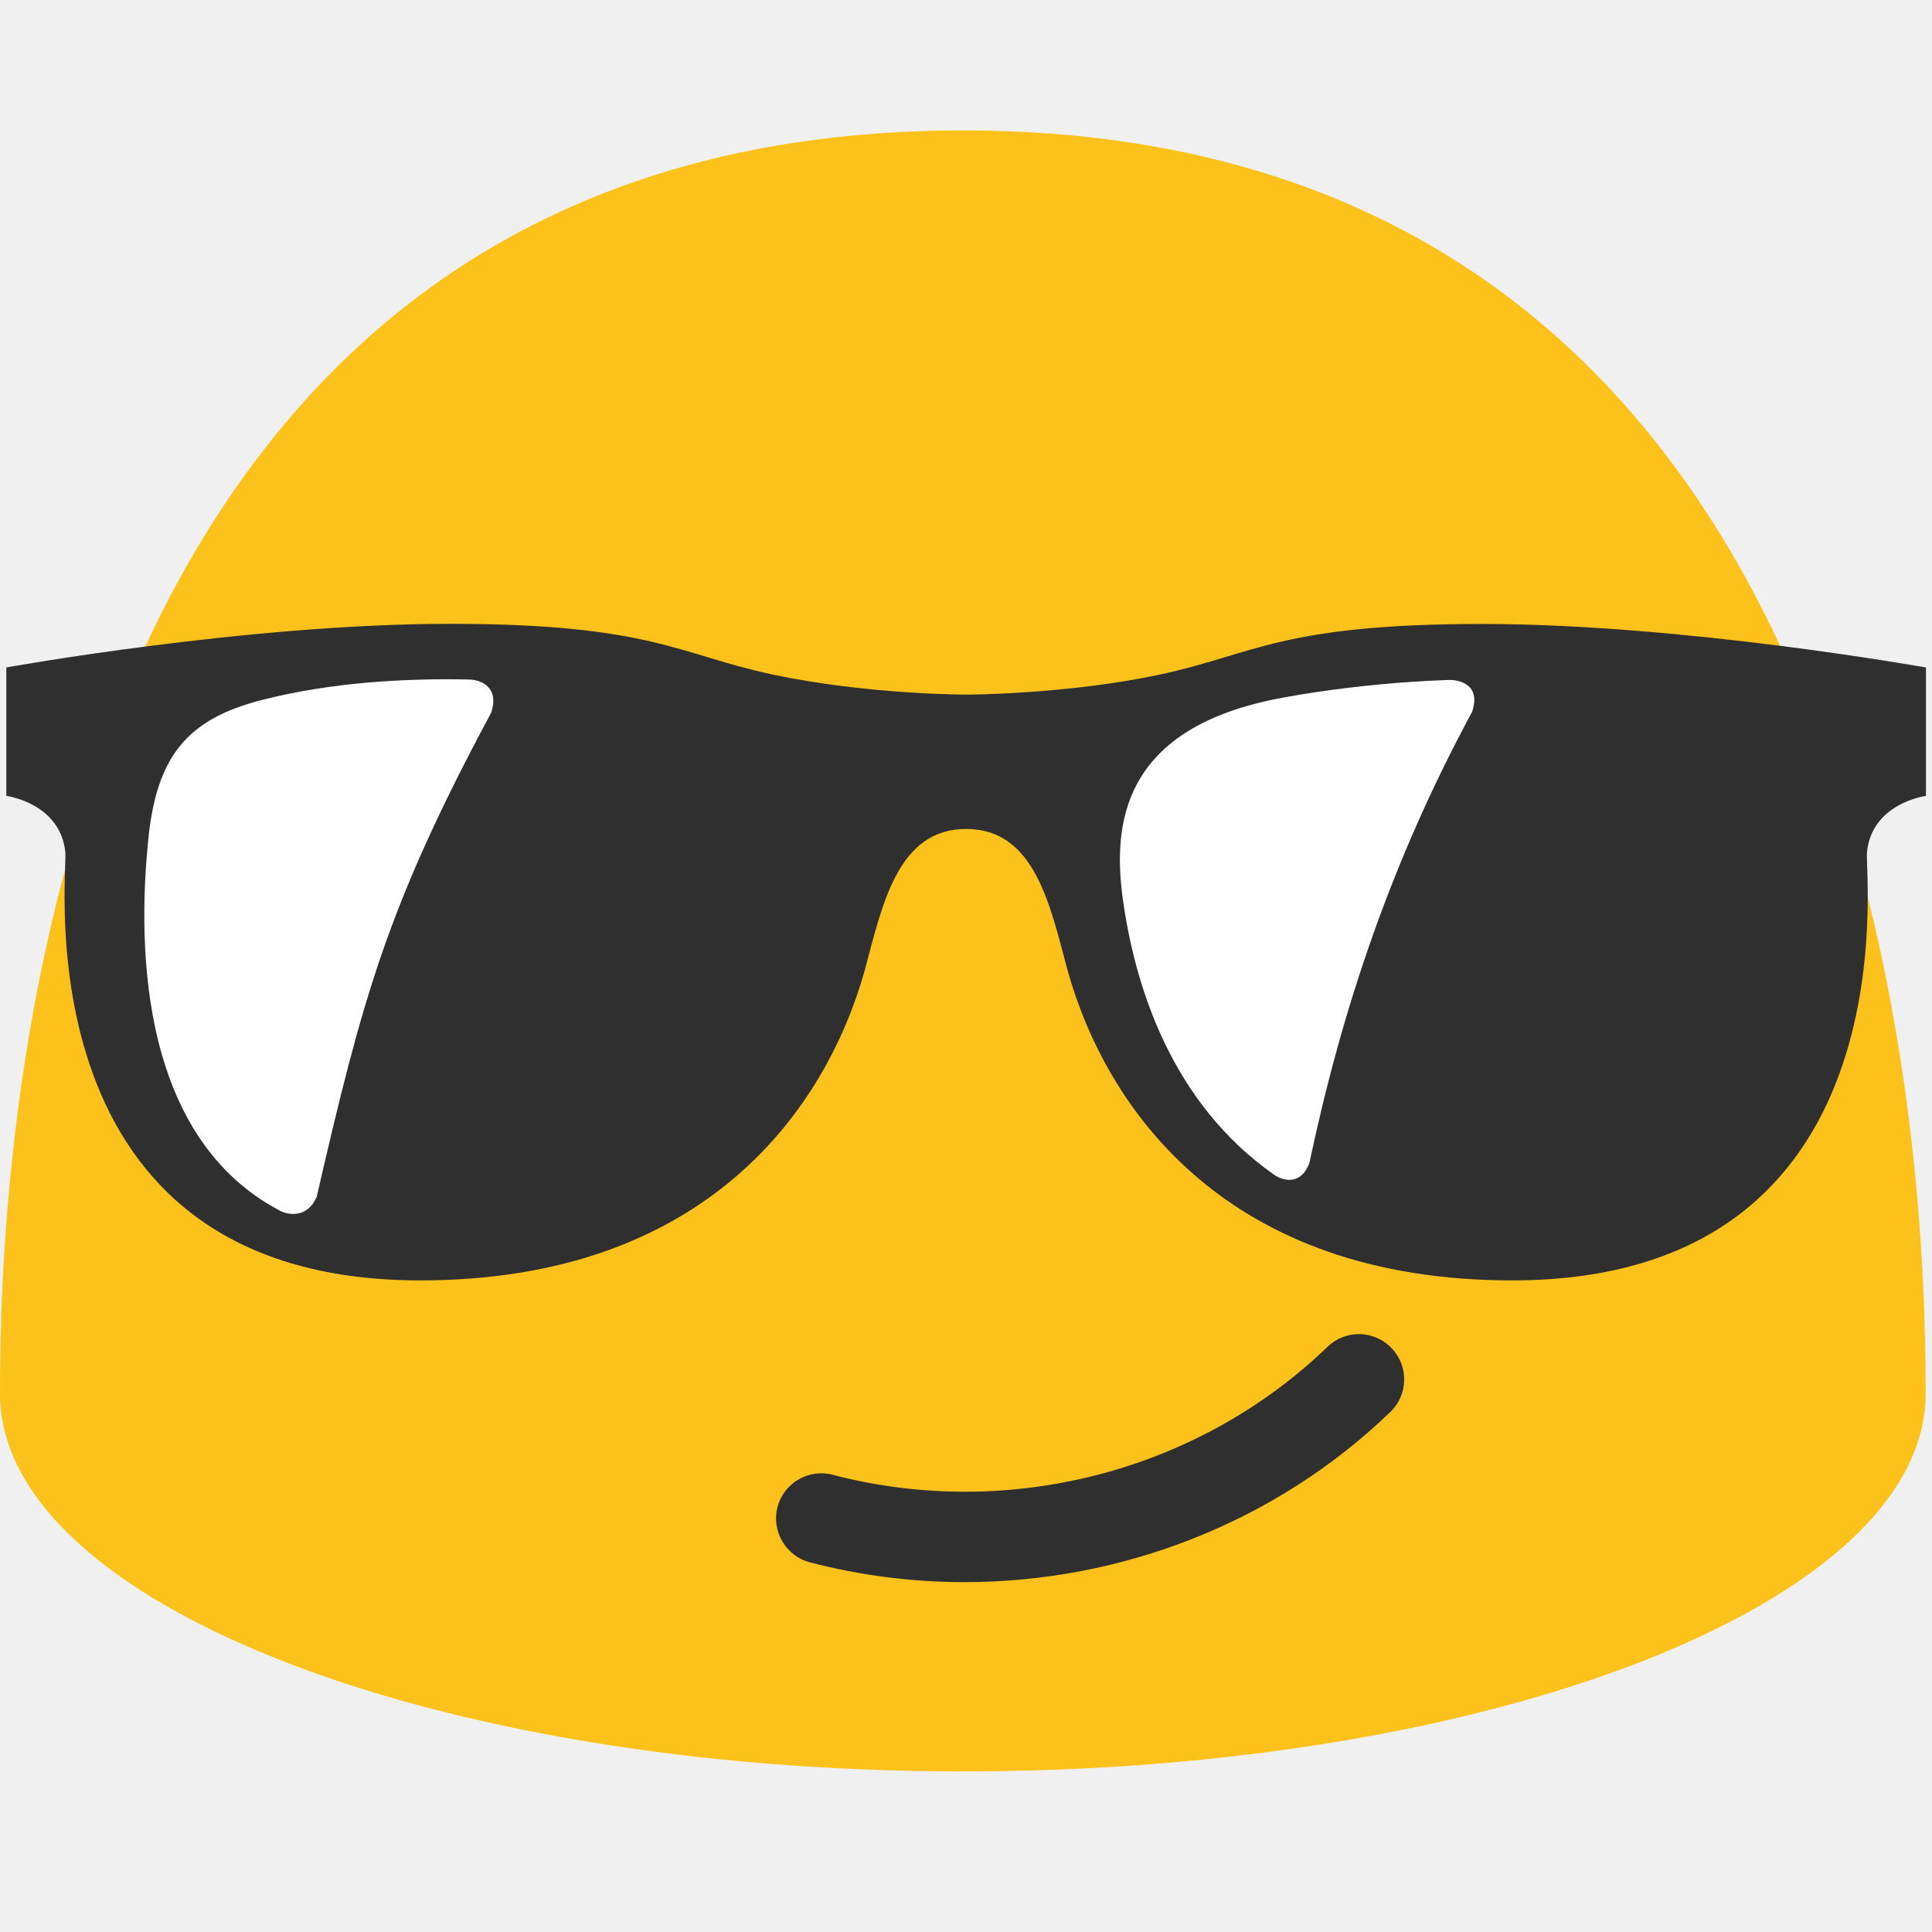
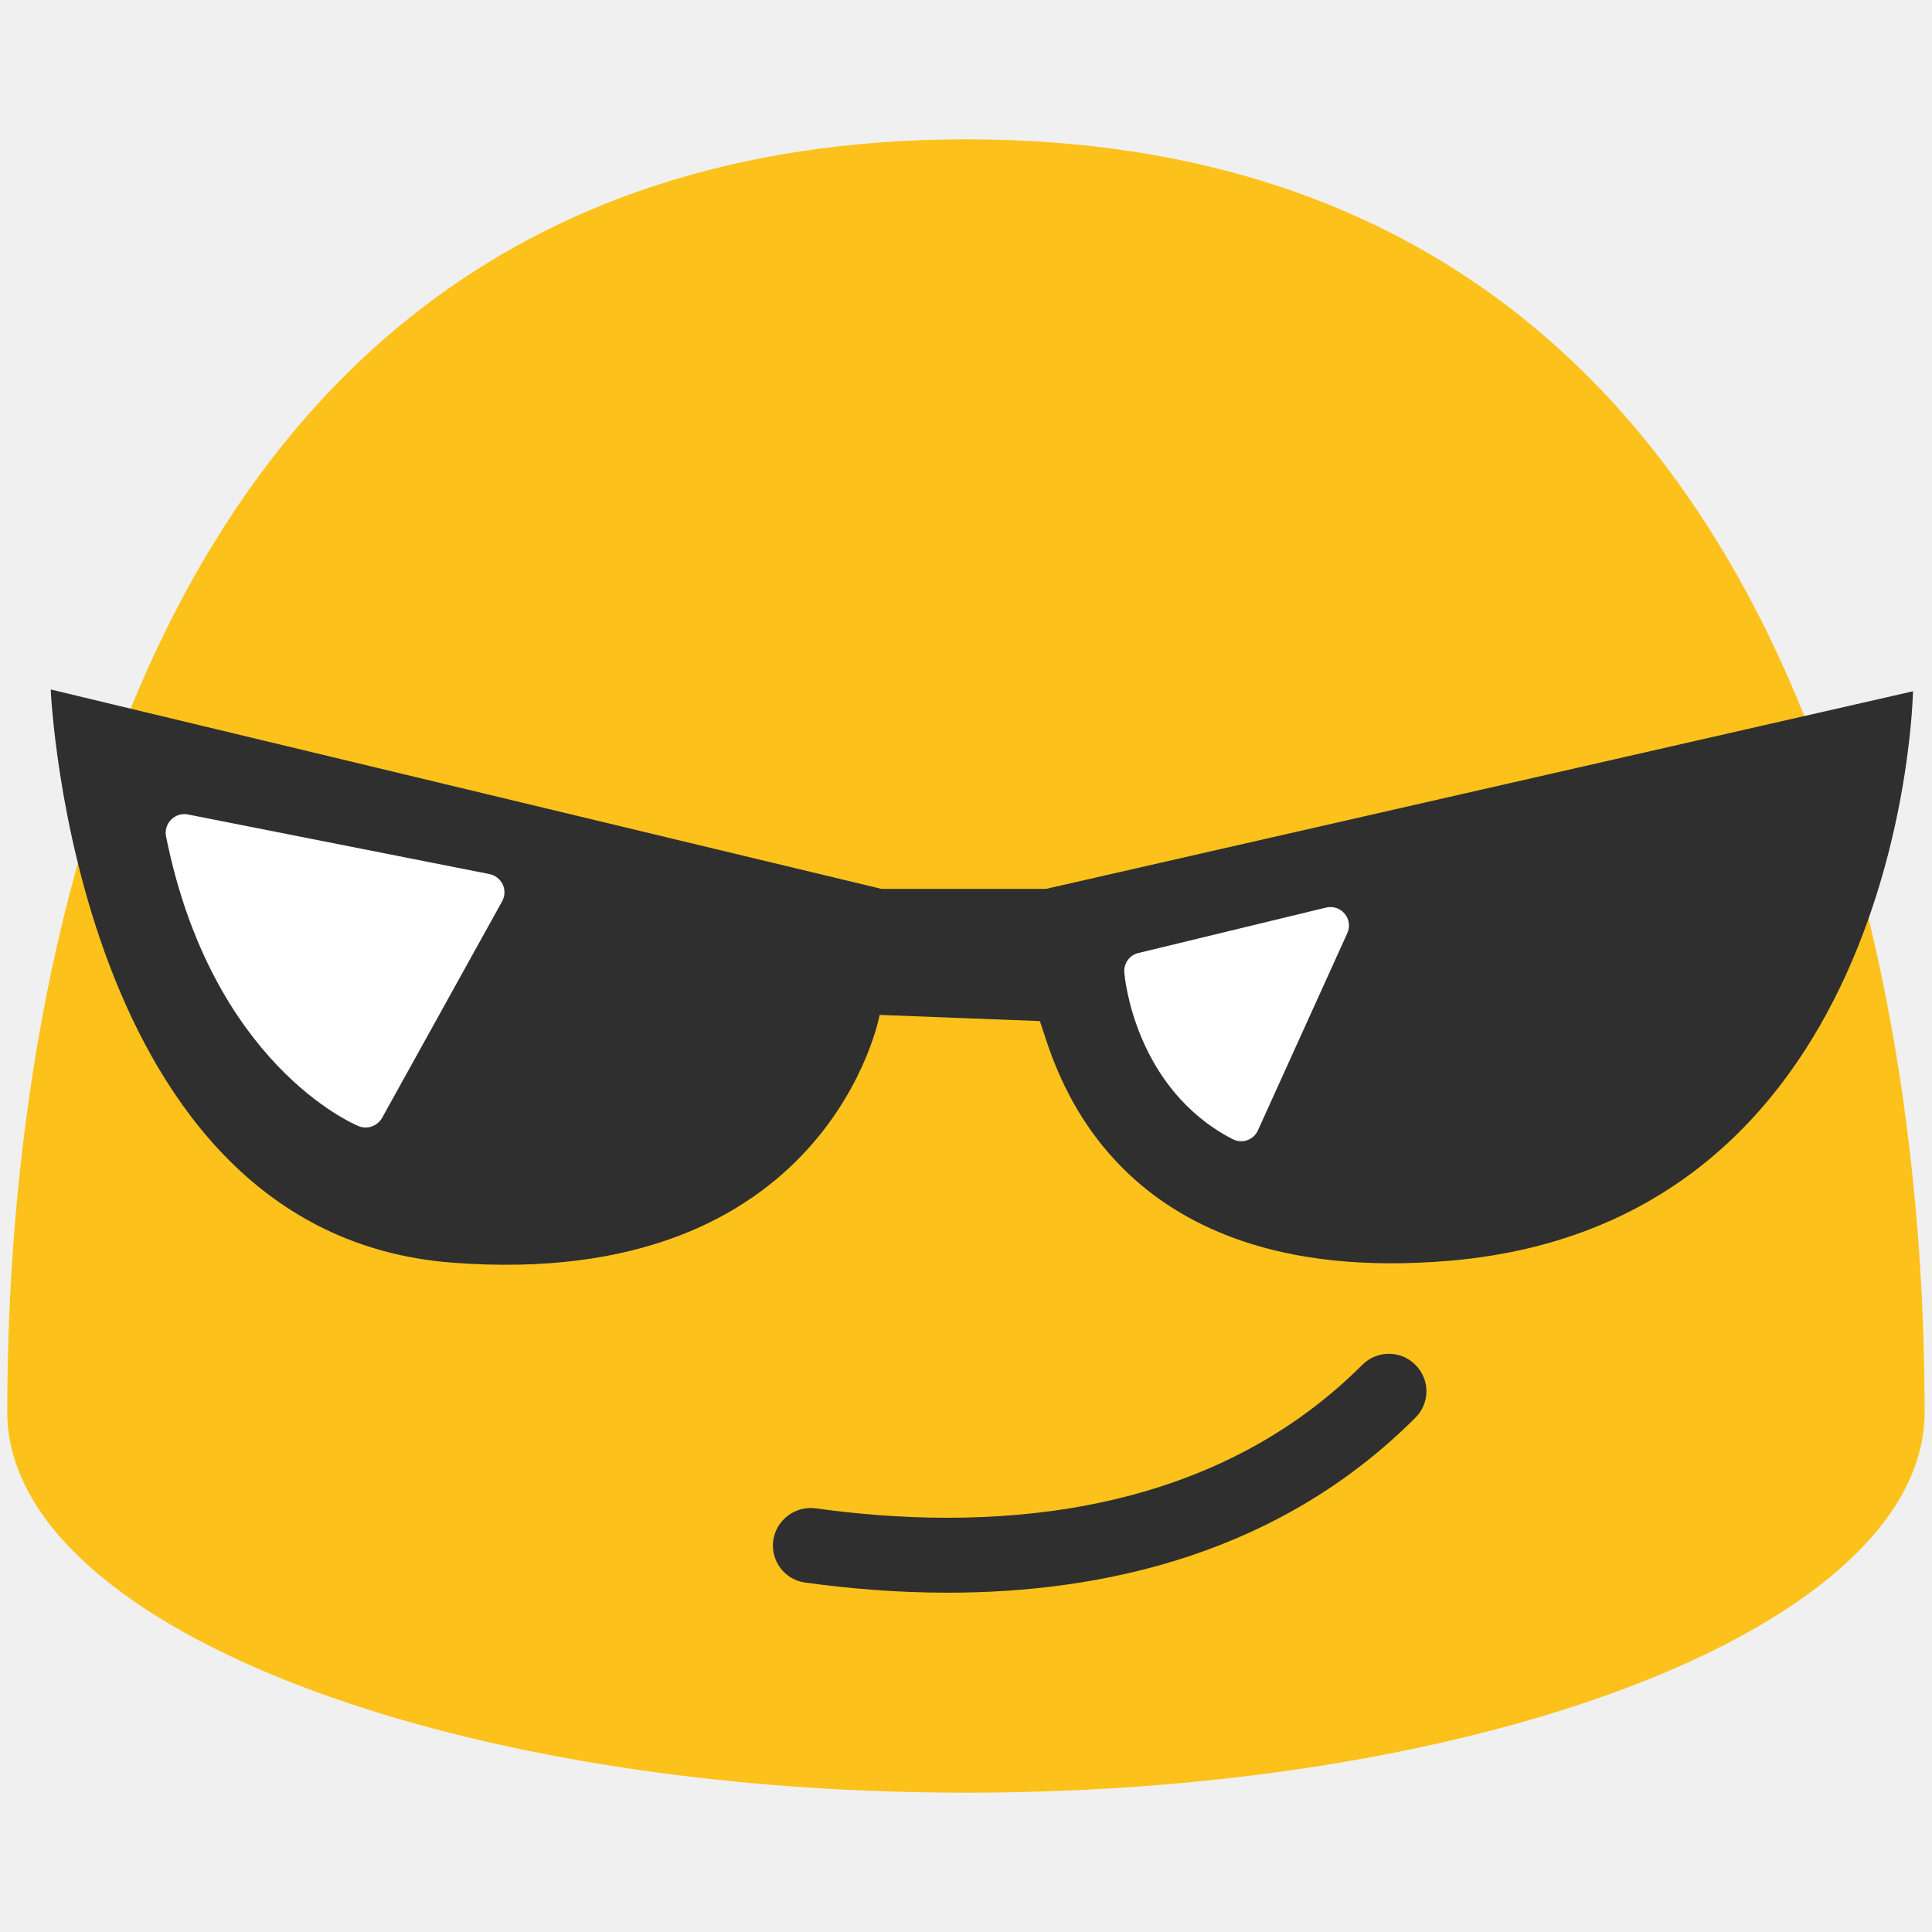
- <svg xmlns="http://www.w3.org/2000/svg" width="128" height="128" style="enable-background:new 0 0 128 128;">
-   <path d="M63.79,8.64C1.48,8.64,0,78.5,0,92.33c0,13.83,28.56,25.03,63.79,25.03 c35.24,0,63.79-11.21,63.79-25.03C127.58,78.5,126.11,8.64,63.79,8.64z" style="fill:#FCC21B;" />
-   <path d="M63.91,104.82c-3.43,0-6.87-0.43-10.25-1.31c-1.6-0.42-2.56-2.06-2.15-3.66 c0.42-1.6,2.06-2.56,3.66-2.14c11.65,3.04,24.21-0.21,32.78-8.48c1.19-1.15,3.09-1.12,4.24,0.08c1.15,1.19,1.12,3.09-0.08,4.24 C84.54,100.85,74.32,104.82,63.91,104.82z" style="fill:#2F2F2F;" />
-   <path d="M55.53,67.26c-0.01,0.01-0.02,0.02-0.02,0.02C55.51,67.27,55.52,67.26,55.53,67.26z" style="fill:#2F2F2F;" />
+ <svg xmlns="http://www.w3.org/2000/svg" version="1.1" id="レイヤー_1" x="0px" y="0px" width="128px" height="128px" viewBox="0 0 128 128" enable-background="new 0 0 128 128" xml:space="preserve">
  <g>
-     <path d="M98.21,41.34c-13.36,0-15.15,2.03-21.4,3.36C70.56,46.02,64,46.02,64,46.02s-6.56,0-12.81-1.33 c-6.25-1.33-8.05-3.36-21.4-3.36c-13.36,0-29.37,2.89-29.37,2.89v8.51c0,0,3.59,0.47,3.91,3.75c0.16,1.33-3.12,28.35,23.51,28.35 c18.9,0,26.87-11.33,29.45-20.54c1.17-4.37,2.19-9.37,6.72-9.37c4.53,0,5.55,5,6.72,9.37c2.58,9.22,10.54,20.54,29.45,20.54 c26.63,0,23.35-27.03,23.51-28.35c0.31-3.28,3.91-3.75,3.91-3.75v-8.51C127.58,44.23,111.57,41.34,98.21,41.34z" style="fill:#2F2F2F;" />
-     <path d="M95.94,45.05c-6.62,0.23-11.65,1.31-11.65,1.31c-9.84,2.06-10.55,8.14-9.93,12.97 c0.8,6.07,3.29,13.75,10.04,18.49c0.53,0.38,1.76,0.79,2.35-0.77c0,0-0.02,0.11,0,0c2.22-10.48,5.52-20.14,10.78-29.89l0,0 C98.14,45.37,96.71,45.02,95.94,45.05z" style="fill:#FFFFFF;" />
-     <path d="M31.06,45.02c-4.27-0.09-9.11,0.19-13.65,1.34c-5.1,1.28-7.07,3.85-7.6,9.39 c-0.53,5.43-1.13,19.27,8.73,24.46c0.57,0.3,1.83,0.5,2.44-0.91l0,0C24,66.21,25.61,60.13,32.54,47.22l0,0 C33.11,45.49,31.83,45.03,31.06,45.02z" style="fill:#FFFFFF;" />
+     <g>
+       <g>
+         <g>
+           <g>
+             <path fill="#FCC21B" d="M127.51,93.55c0,13.93-28.43,25.22-63.51,25.22c-35.08,0-63.52-11.29-63.52-25.22       C0.49,79.62,1.96,9.23,64,9.23S127.51,79.62,127.51,93.55" />
+           </g>
+         </g>
+         <g>
+           <path fill="#2F2F2F" d="M62.78,105.52c-3.34,0-6.53-0.27-9.43-0.67c-1.36-0.18-2.31-1.44-2.12-2.8c0.19-1.35,1.47-2.3,2.8-2.12      c10.71,1.49,25.68,1.04,36.23-9.51c0.97-0.97,2.55-0.97,3.51,0c0.98,0.97,0.98,2.54,0,3.51      C84.73,102.98,73.05,105.52,62.78,105.52z" />
+         </g>
+       </g>
+       <g>
+         <path fill="#2F2F2F" d="M3.36,45.68L58.4,58.89h10.9l57.44-13.09c0,0-0.57,35.09-30.61,37.72     c-23.19,2.02-26.42-13.78-27.24-15.87l-10.61-0.41c0,0-3.37,18.36-28.37,16.41C4.87,81.69,3.36,45.68,3.36,45.68z" />
+       </g>
+     </g>
+     <g>
+       <path fill="#FFFFFF" d="M12.45,53.96c-0.4-0.08-0.82,0.05-1.11,0.34C11.05,54.59,10.92,55,11,55.41    c3.02,15.02,12.36,19.04,12.76,19.2c0.15,0.06,0.31,0.09,0.47,0.09c0.43,0,0.85-0.23,1.08-0.63l7.96-14.36    c0.19-0.34,0.2-0.76,0.04-1.11c-0.17-0.35-0.49-0.61-0.88-0.69L12.45,53.96z" />
+       <path fill="#FFFFFF" d="M89.09,60.54c-0.3-0.37-0.78-0.52-1.24-0.41l-12.43,3.01c-0.59,0.14-0.98,0.69-0.93,1.29    c0.02,0.31,0.69,7.68,7.17,11.04c0.18,0.09,0.37,0.14,0.57,0.14c0.14,0,0.27-0.02,0.4-0.07c0.32-0.11,0.58-0.35,0.71-0.65    l5.92-13.06C89.46,61.4,89.39,60.89,89.09,60.54z" />
+     </g>
  </g>
</svg>
